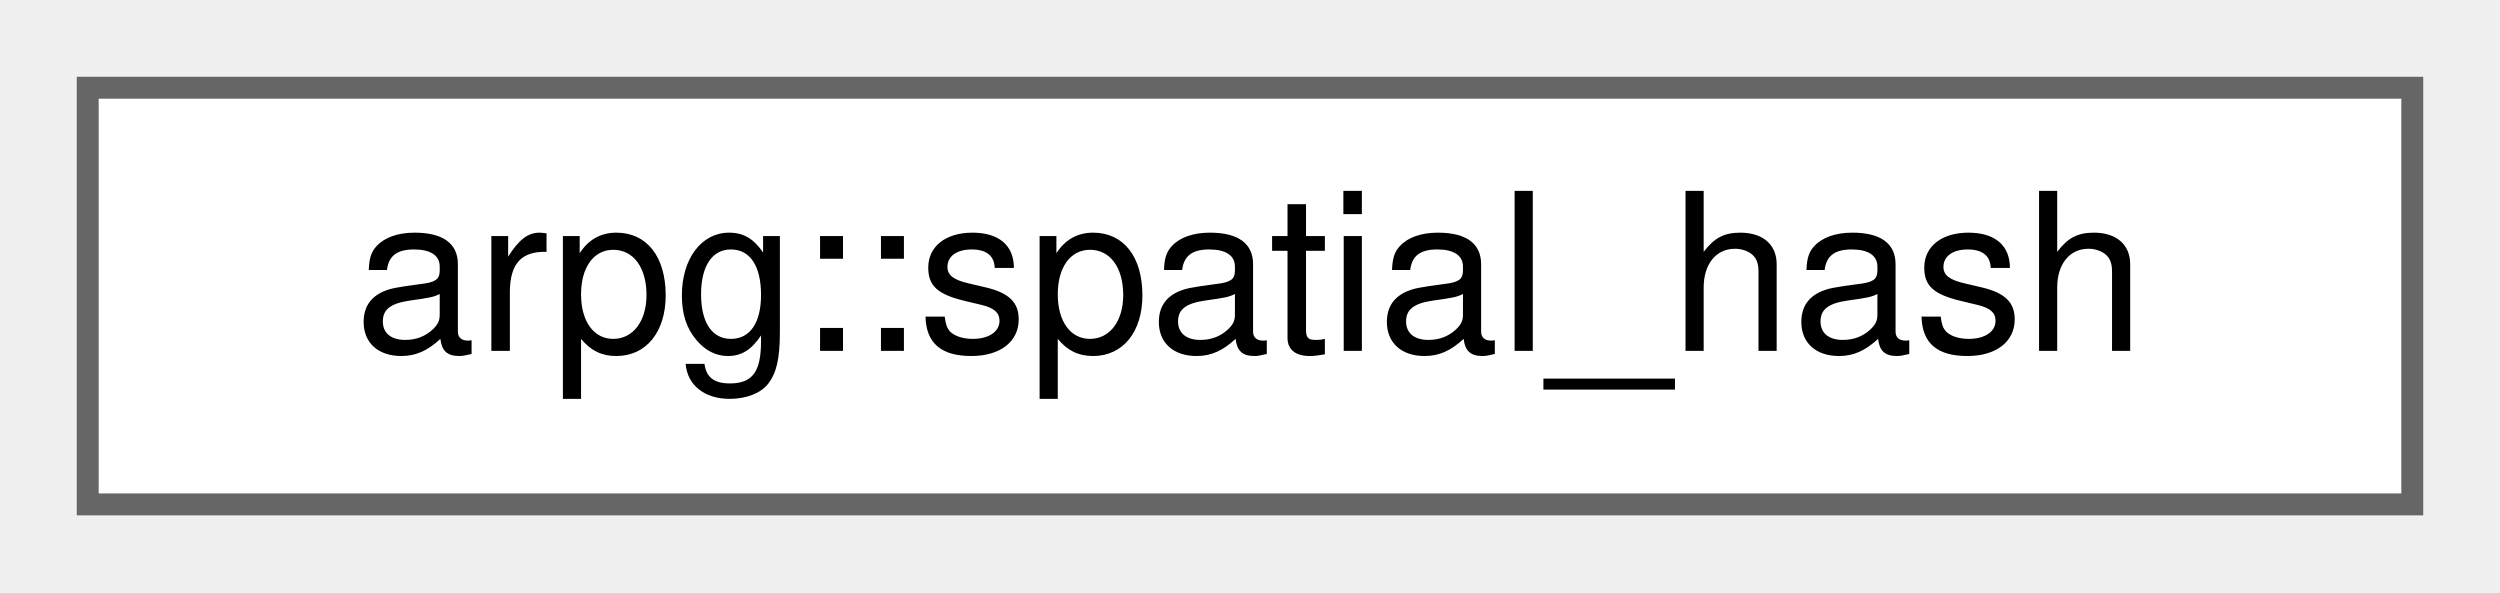
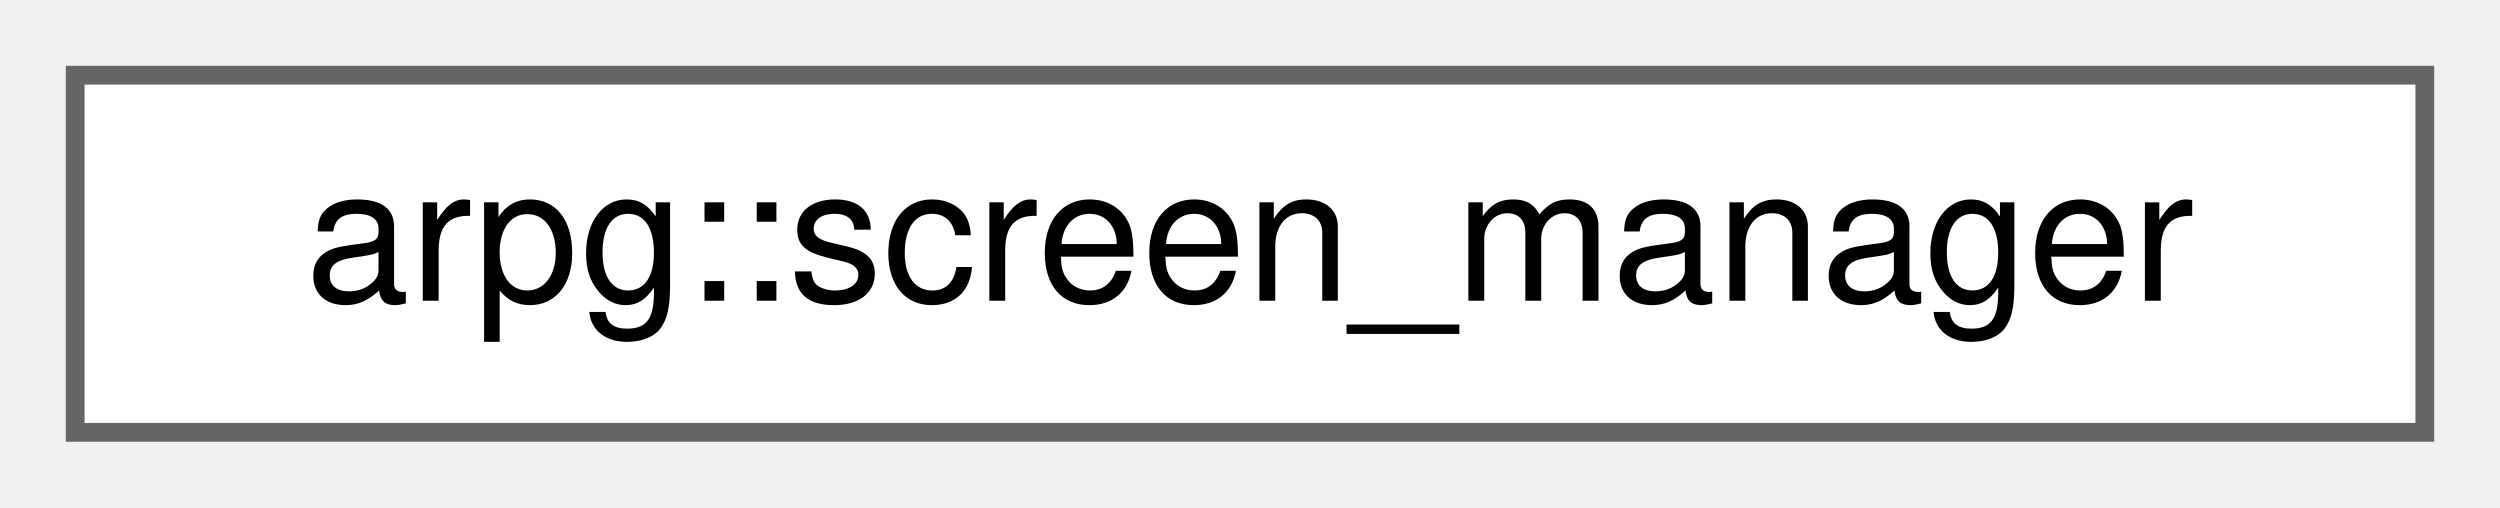
- <svg xmlns="http://www.w3.org/2000/svg" xmlns:xlink="http://www.w3.org/1999/xlink" width="114pt" height="27pt" viewBox="0.00 0.00 114.00 27.00">
+ <svg xmlns="http://www.w3.org/2000/svg" xmlns:xlink="http://www.w3.org/1999/xlink" width="133pt" height="27pt" viewBox="0.00 0.00 133.00 27.00">
  <g id="graph0" class="graph" transform="scale(1 1) rotate(0) translate(4 23)">
    <g id="Node000000" class="node">
      <g id="a_Node000000">
-         <a xlink:href="classarpg_1_1spatial__hash.html" target="_top" xlink:title="Uniform grid over the play area, rebuilt every step.">
-           <polygon fill="white" stroke="#666666" points="106,-19 0,-19 0,0 106,0 106,-19" />
-           <text text-anchor="middle" x="53" y="-7" font-family="Helvetica,sans-Serif" font-size="10.00">arpg::spatial_hash</text>
+         <a xlink:href="classarpg_1_1screen__manager.html" target="_top" xlink:title="Stack of screens.">
+           <polygon fill="white" stroke="#666666" points="125,-19 0,-19 0,0 125,0 125,-19" />
+           <text text-anchor="middle" x="62.5" y="-7" font-family="Helvetica,sans-Serif" font-size="10.00">arpg::screen_manager</text>
        </a>
      </g>
    </g>
  </g>
</svg>
